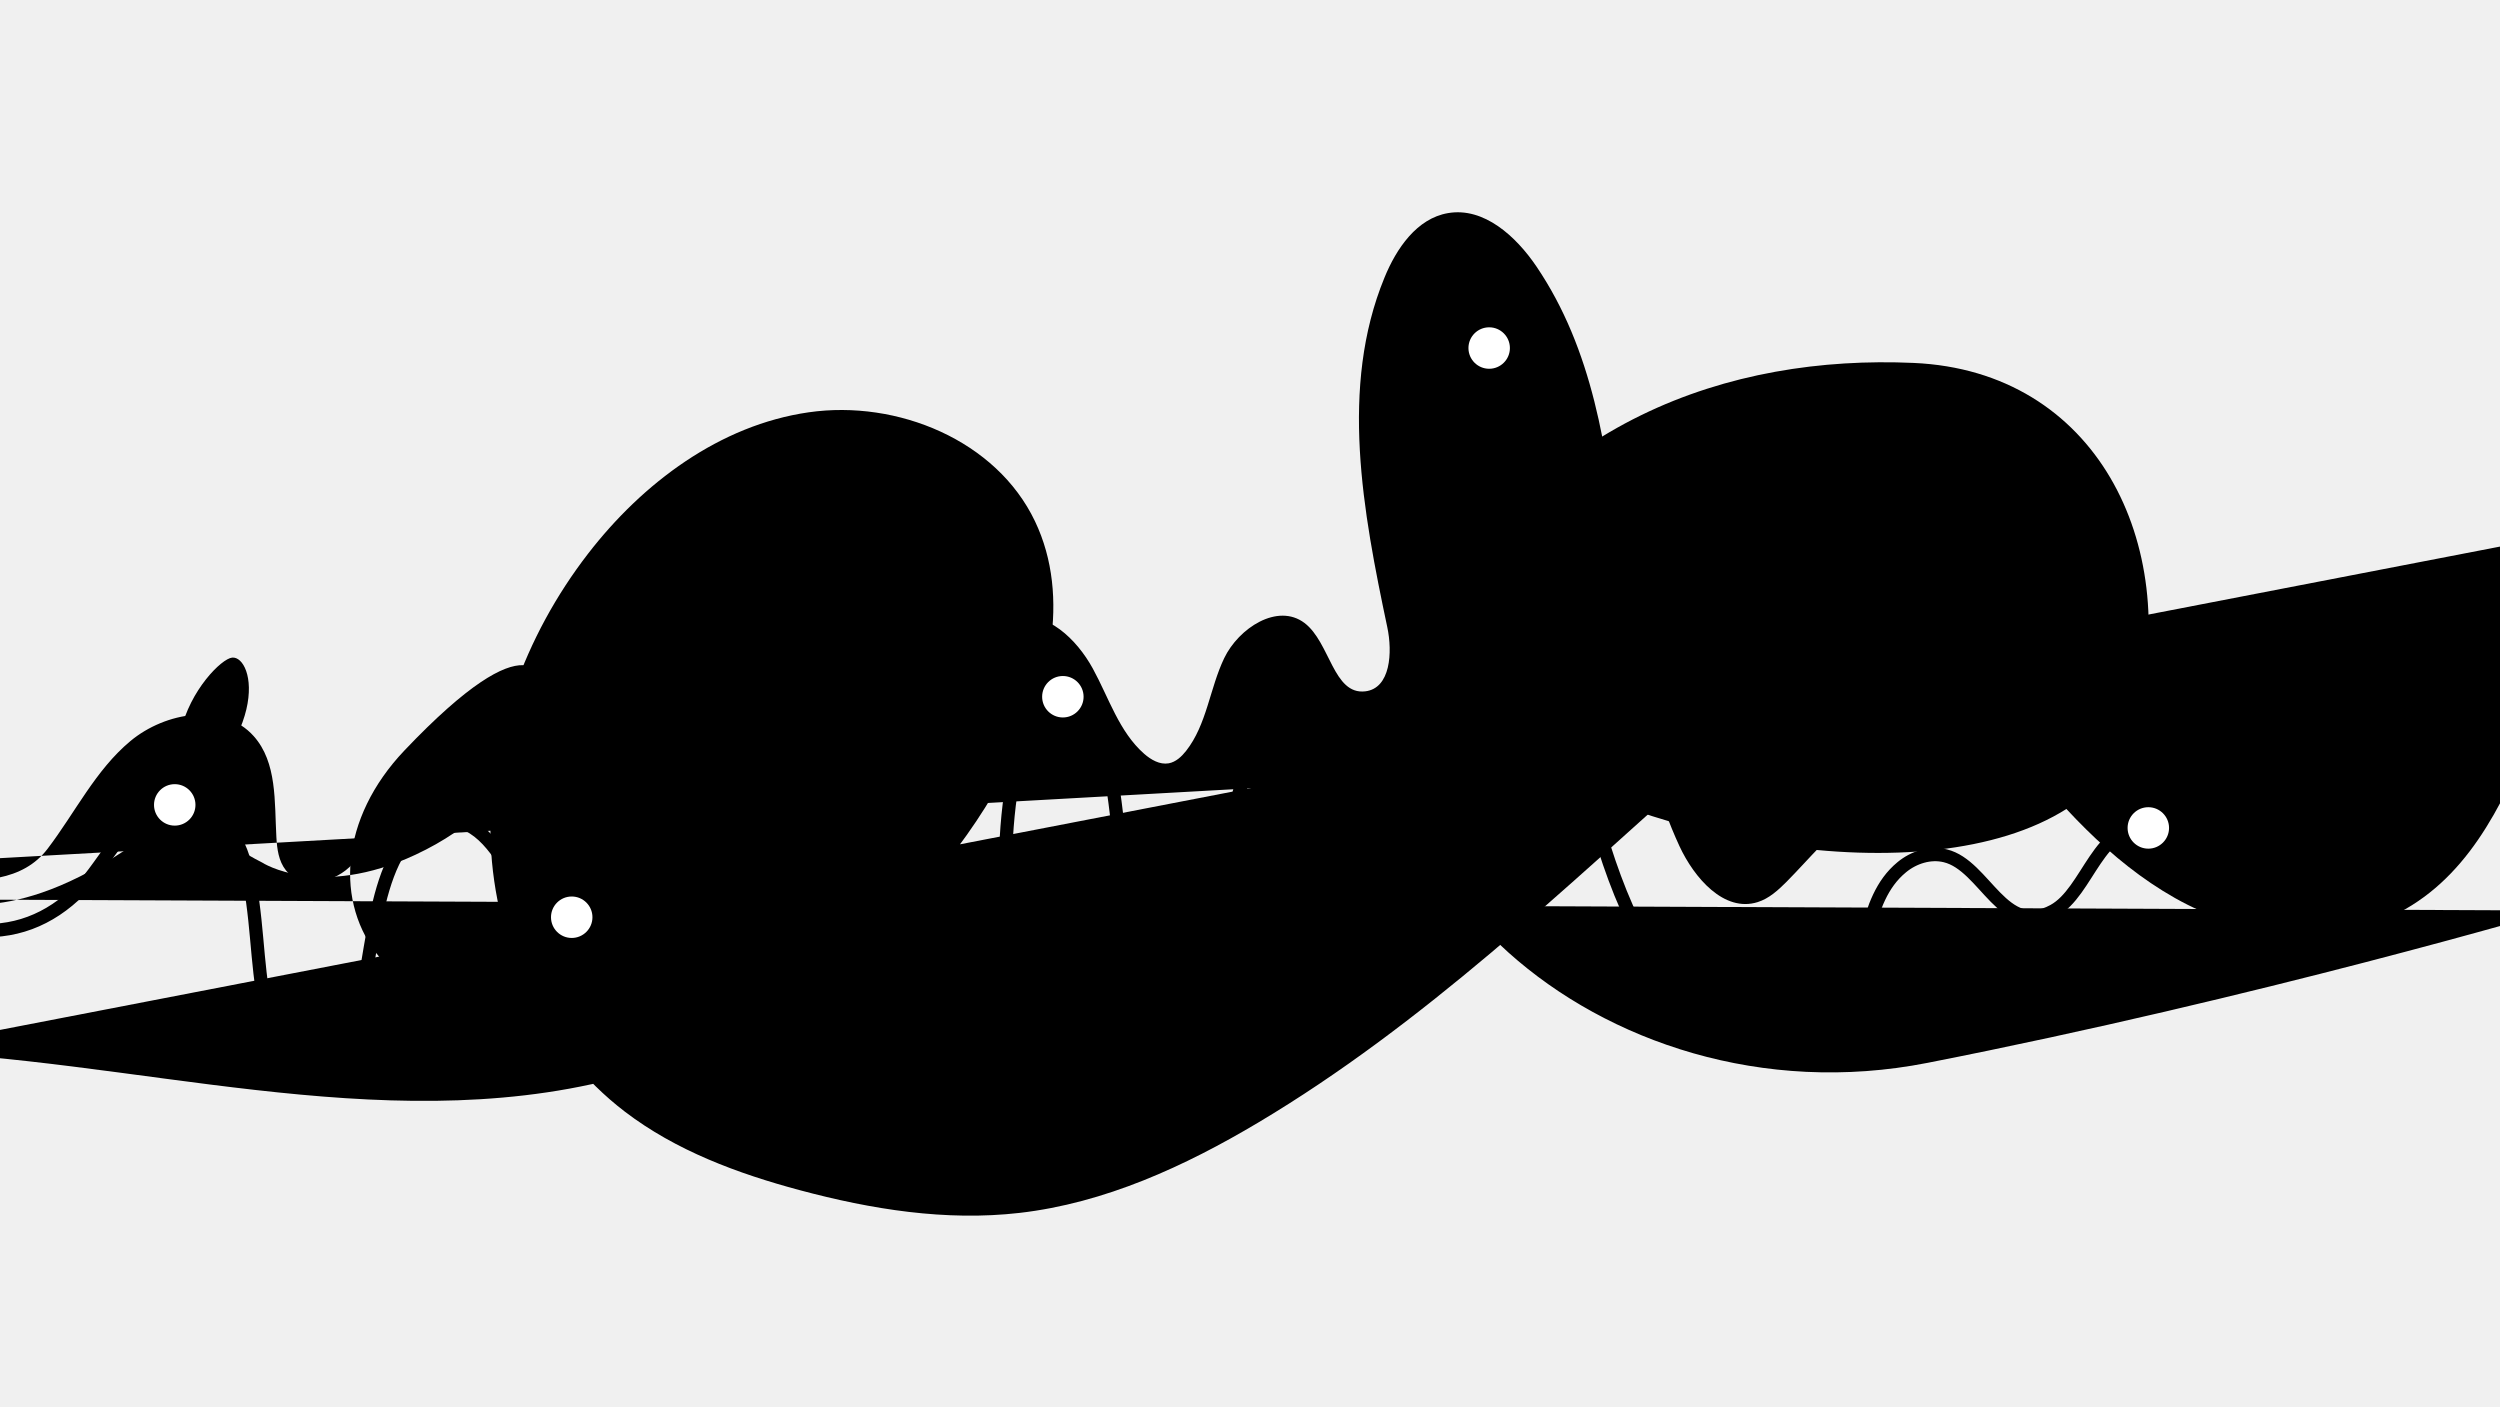
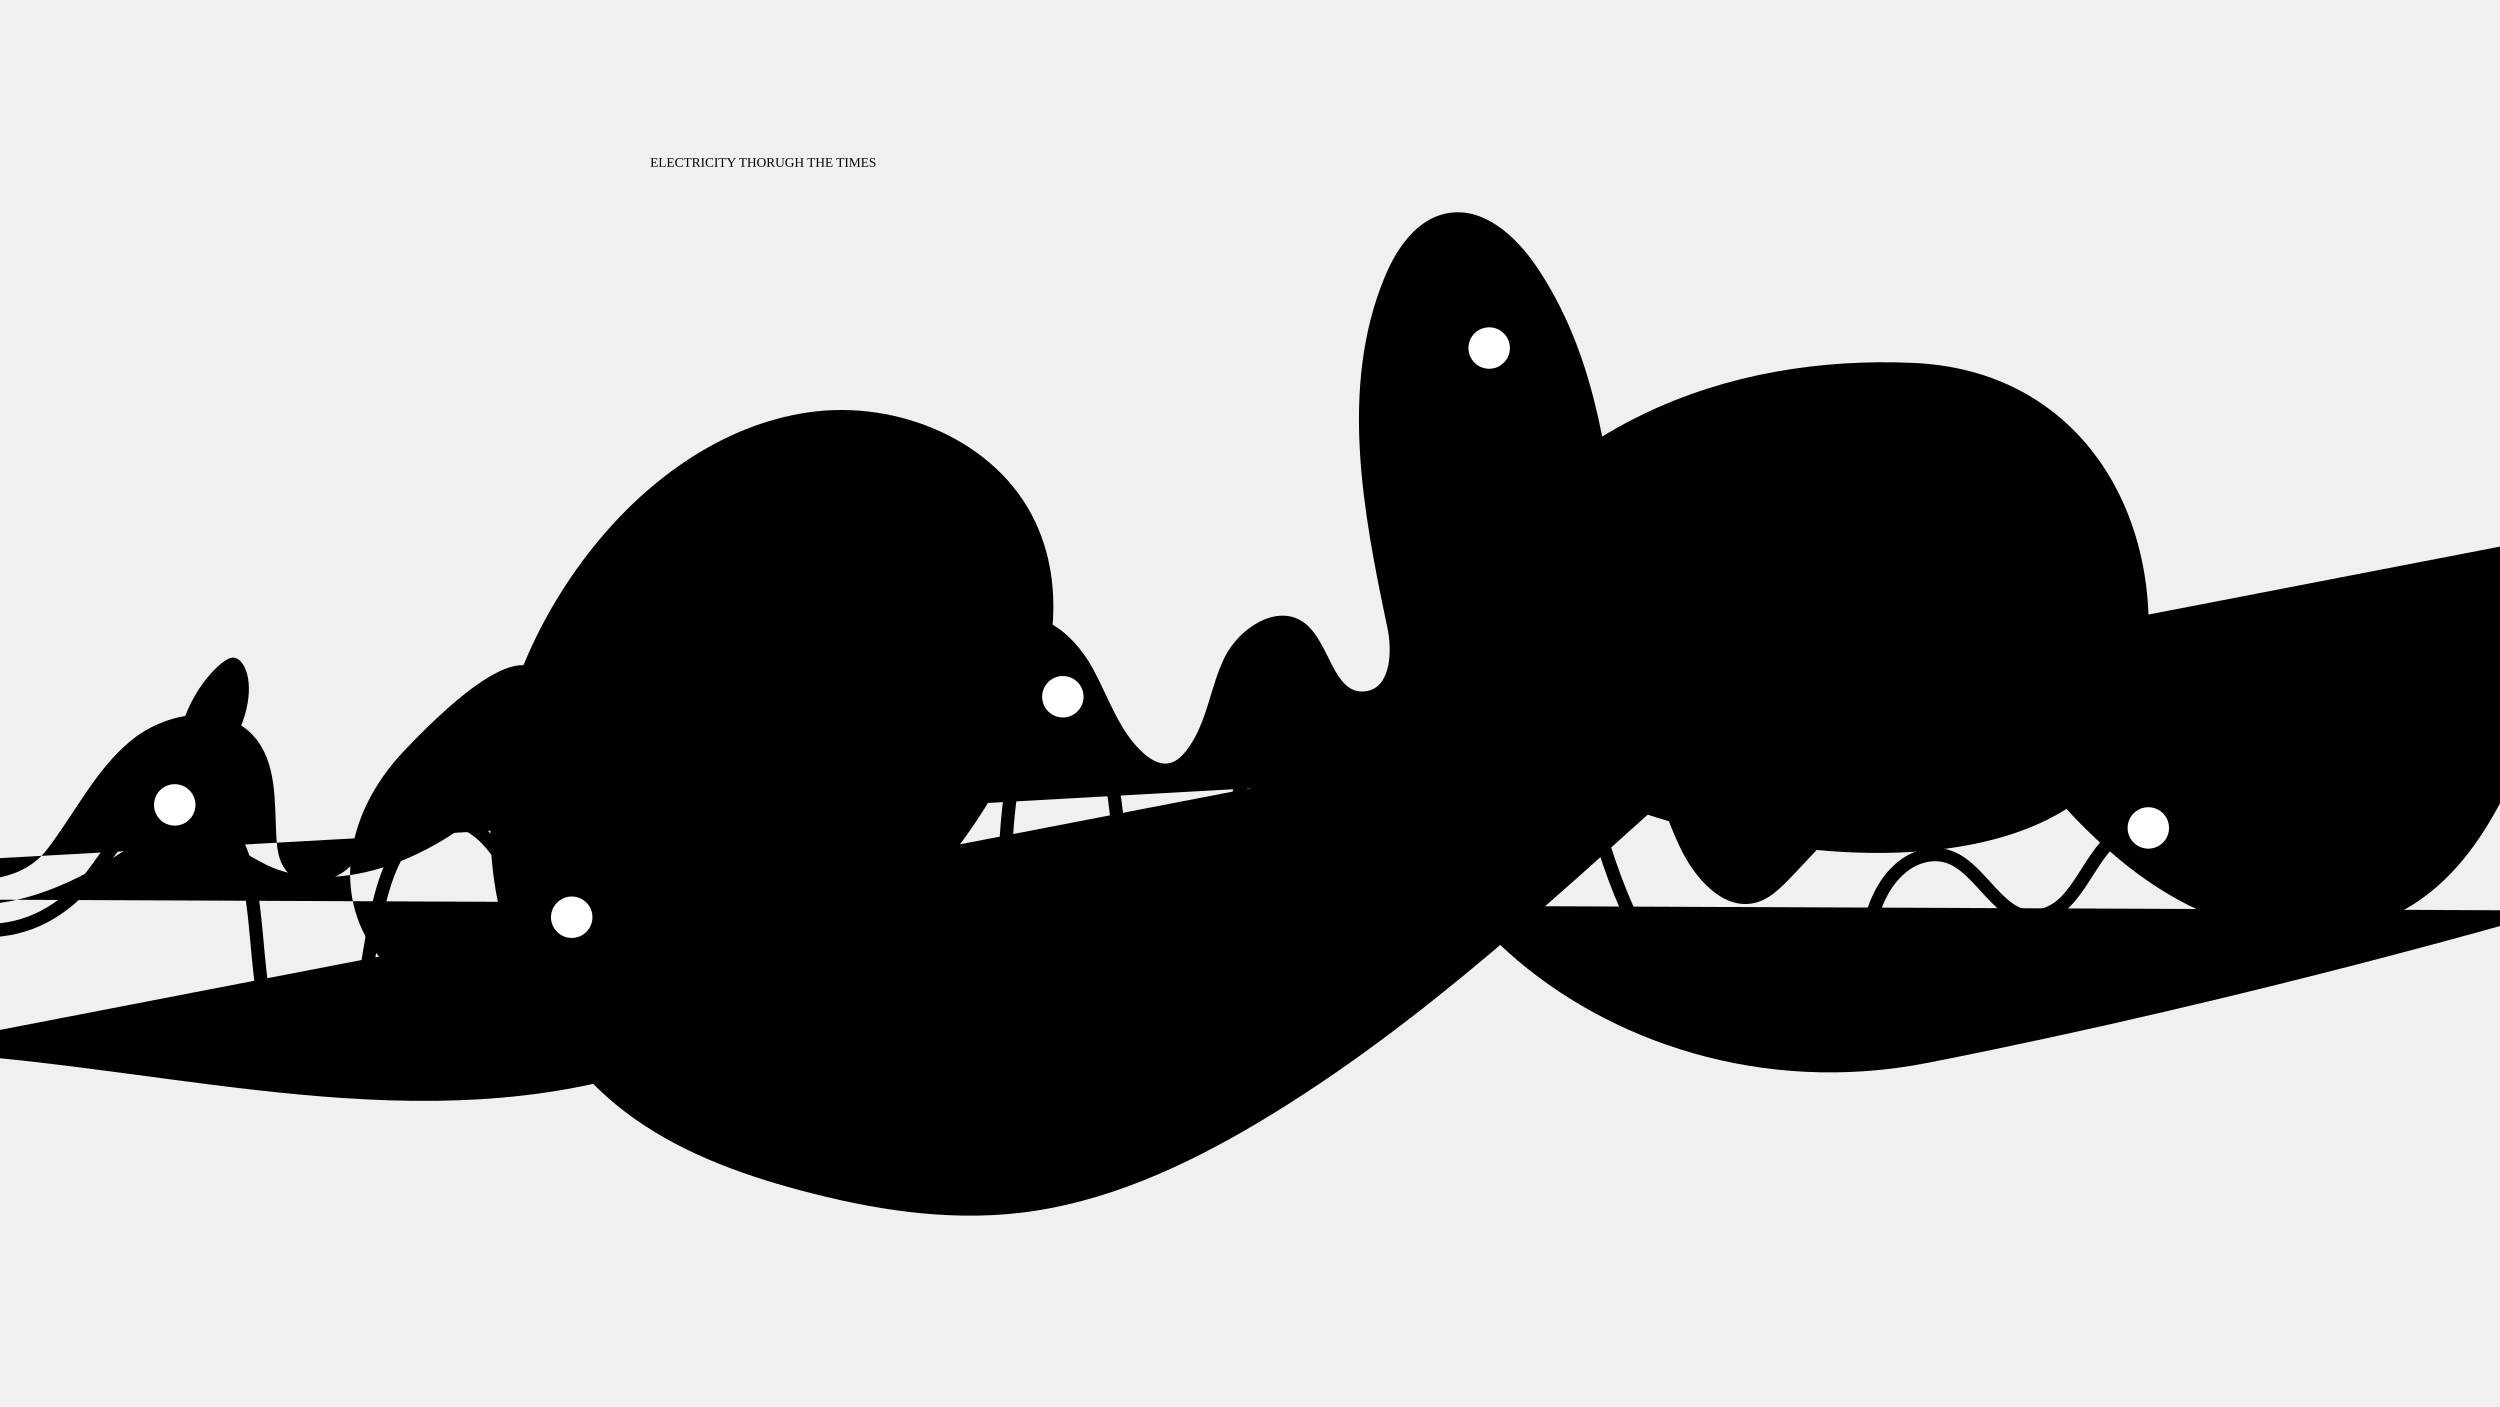
<svg xmlns="http://www.w3.org/2000/svg" version="1.1" id="timeline" class="timeline" x="0px" y="0px" viewBox="0 0 2267.7 1275.6" style="enable-background:new 0 0 2267.7 1275.6;" xml:space="preserve" width="2267.7" height="1275.6">
  <style type="text/css">
	.st0{fill:none;stroke:#FBFF12;stroke-width:18;stroke-linecap:round;stroke-linejoin:round;stroke-miterlimit:10;}
	.st1{fill:none;stroke:#1212FF;stroke-width:7;stroke-linecap:round;stroke-linejoin:round;stroke-miterlimit:10;}
	.st2{fill:none;stroke:#000000;stroke-width:12;stroke-linecap:round;stroke-linejoin:round;stroke-miterlimit:10;}
	.st3{fill:#FFFFFF;stroke:#000000;stroke-width:8;stroke-miterlimit:10;}
</style>
  <g id="animation-container">
    <path id="yellow_line" class="yellow" d="M-49.5,815.9c0,0,64.5,28.6,182.7-58.6s96.7-162.7,77.4-160.8   c-19.4,1.9-114.2,114.3,27.2,185.9c0,0,51.6,33.8,139.1-7.1C481.4,726.5,495.4,641.5,494.8,628c-0.5-13.5-11.5-69.8-128,52.8   s-22.5,307.8,243,216.6S1278,657.5,1463.4,728s438,71,476-81.7s-37.5-309.8-203.7-317.1c-166.2-7.4-344.4,52.2-446,245.7   s158.8,448.2,458.7,389.2c300-58.9,568.8-138.2,568.8-138.2" />
    <path id="blue" class="blue" d="M2303.7,649.7c-75.2,1.4-149.6,31.5-204.6,82.8c-10.9,10.2-23.1,22.1-38,21.5   c-10.1-0.4-19-6.5-27.1-12.6c-26.3-19.7-52.4-41.3-83.9-50.6s-70.7-2.5-88.3,25.3c-6.5,10.3-10.1,23.2-20.2,29.9   c-22.1,14.7-47.7-11.4-72.1-22c-27.4-11.9-59.9-2.7-84.5,14.1s-43.5,40.6-64.5,61.8c-7.6,7.6-15.9,15.2-26.2,18.4   c-30.4,9.5-57.5-21.9-70.9-50.8c-76.5-165.3-27.7-375.2-129.8-525.9c-18.5-27.3-47.6-53.9-80.1-48.3c-28.3,4.8-46.9,32.1-57.7,58.6   c-40.8,99.3-19.6,212,2.6,317.1c4.8,22.7,3,55.4-20,58.1c-29.1,3.4-31.8-44.3-55.1-62c-24.3-18.4-59.7,4.5-72.9,32   c-13.1,27.4-15.7,60.1-34.5,84c-4.1,5.2-9.3,10.1-15.8,11.3c-8.1,1.4-16-3.2-22.2-8.6c-22.8-20-32.1-50.9-46.7-77.5   c-14.6-26.6-41.3-52.2-71.1-46.7c-28.9,5.3-44.8,36.7-51.9,65.2c-18.1,73-8,152.5-37.8,221.5c-3.1,7.2-7,14.6-13.8,18.6   c-17.6,10.2-37.7-9.1-46.9-27.2c-33.2-65.1-39.3-148.9-97.8-192.7c-11.1-8.3-24.3-14.8-38.2-14.2c-52.8,2.3-61.6,94.7-114.1,100.5   c-47.6,5.3-78.3-67.8-125.5-59.3c-22.8,4.1-37.6,26.5-45.7,48.3s-13.1,45.6-28.4,63.1c-15.3,17.5-46.3,24.2-60.7,6   c-6.6-8.3-8-19.4-8.6-30c-1.8-32,0.8-67.8-20.6-91.7c-27.5-30.8-80.1-21.9-111.8,4.5s-50.2,65-75.2,97.8   c-44.7,58.5-154.2,7.6-227,18.7" />
    <path id="yellow" class="yellow" d="M-98.7,953.3c219.6,6.1,442.2,79.7,655.1,25.5c152.4-38.8,286.4-144.9,359.1-284.4   c35.6-68.3,56.5-152.1,23.3-221.6c-35-73.4-124.8-110.4-205.3-98.8S583,438,533.3,502.4c-57.4,74.4-91.8,167.8-88.2,261.6   s46.9,187.1,121.5,244.2c46.4,35.5,102.5,56.3,158.9,71.4c64.9,17.4,132.5,28.3,199.3,20.6c77.3-8.9,149.8-42.2,216.6-82   c149.7-89.2,276.4-211.3,406.6-327.1c31.4-27.9,63.8-56,102.6-72.2c38.7-16.3,85.5-19.1,121.3,2.8c21.2,13,36.8,33.3,52.3,52.8   c42.5,53.8,89,106.4,148.7,140.1c59.7,33.7,135.2,45.8,197.1,16.3c132.7-63.3,129-262.1,236.8-362" />
  </g>
  <path id="outline" class="st2 svg-elem-1" d="M2300.5,716.9c-43.4,6.4-87.4,14.4-125.8,36.6c-36.8,21.3-61.7,62.6-101.5,77.6  c-78.6,29.6-65.6-74.4-124.7-80.6c-45.4-4.8-54.1,58.5-85.8,75.7c-45.7,24.8-61.9-41.1-98.1-49.9c-13.7-3.4-28.6,1.3-39.5,10.3  c-36.9,30.3-29.3,88.7-55.7,125.5c-17.8,24.7-49.9,39.2-79.8,33.5c-19-3.6-35.8-14.6-50-27.7c-55.2-50.6-82-133-99.8-203.9  c-21.5-85.3-28.9-173.7-30.8-261.4c-0.9-42.1,6.4-139-58.9-135.8c-66.6,3.5-53.5,99.2-49.8,143.2c8.2,101.1,7.5,202.7-0.8,303.8  c-1.3,15.5-2.8,31.6-9.5,45.6c-24.7,51.8-70.9,18.8-79-22.8c-6.2-31.9-2.1-64.7-6.9-96.7c-2.3-14.9-6.8-30.2-18-40.6  c-2.7-2.5-6-4.6-9.6-5.7c-15.7-4.7-27.4,9.9-34,23.5c-23.1,46.7-24.3,101.7-52.4,146.3c-5.2,8.2-11.5,16.5-20.9,19.2  c-12.2,3.5-24.9-4.3-33-14c-17.6-21.5-20-51.2-23.3-78.8c-3.1-25.9-12.4-109.3-51-107.5c-12.1,0.5-20.6,12-26,22.9  c-23.5,47.3-22.4,101.4-25.9,152.8c-3.2,46.5-10.2,93.3-28.6,136c-4.4,10.1-9.4,20-16.9,28c-7.5,8-17.8,13.9-28.7,14  c-8.6,0.2-17-3.2-24.3-7.8c-42.6-26.6-59.8-87.6-72.5-132.7c-13.7-49.3-25.5-100.7-56.2-141.8c-19.8-26.6-49.8-31.8-69.8-3.5  c-15.5,21.9-20.5,48.7-31.9,72.6c-11.5,23.9-30.7,58.1-60.5,60.3c-25.2,1.8-43.7-19-55.4-38.6c-14.5-24.5-34.6-56.8-68.4-49.3  C336.9,758.5,340,871.6,324,916.7c-5.9,16.5-16.4,33.7-33.6,37.4c-20.1,4.2-39.1-13.2-46.5-32.4c-21.2-55.6,5.2-199.3-90.1-192  c-36.2,2.7-58.3,54.4-81.4,77.5c-27.4,27.5-60.5,40.5-99.3,36.1" />
  <g id="innerSVG">
    <circle id="first-circle" class="circle path fill st3 svg-elem-2" cx="158.5" cy="730.1" r="22.8" />
    <circle id="second-circle" class="circle path fill st3 svg-elem-4" cx="518.6" cy="832" r="22.8" />
    <circle id="third-circle" class="circle path fill st3 svg-elem-6" cx="964.1" cy="632" r="22.8" />
    <circle id="fourth-circle" class="circle path fill st3 svg-elem-8" cx="1350.8" cy="315.7" r="22.8" />
    <circle id="fifth-circle" class="circle path fill st3 svg-elem-10" cx="1948.7" cy="751" r="22.8" />
+     <text id="frontpage-title" transform="matrix(1.0095 0 0 1 589.7231 151.2955)" class="path head">ELECTRICITY THORUGH THE TIMES</text>
  </g>
</svg>
